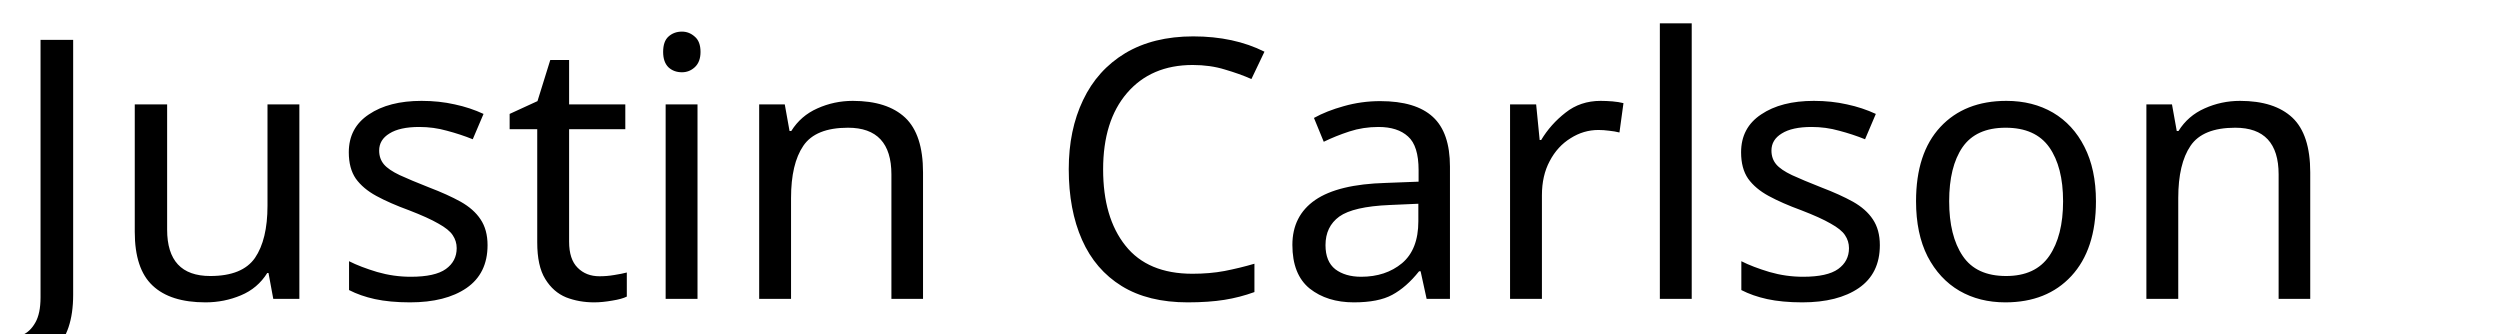
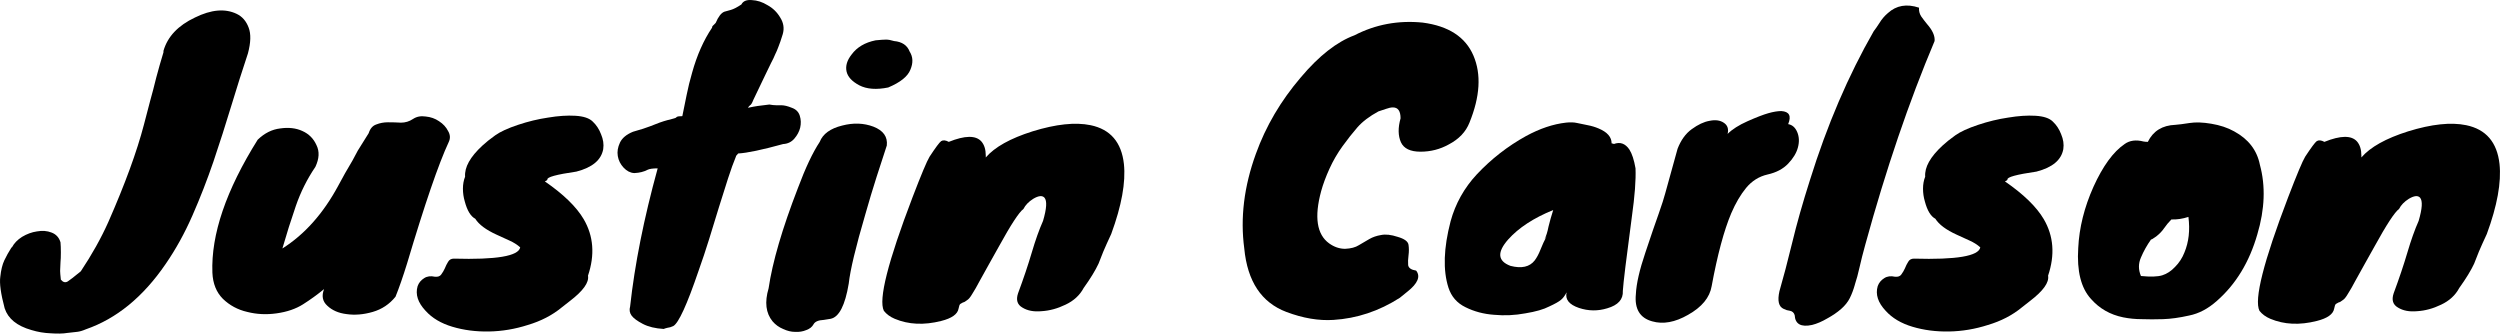
<svg xmlns="http://www.w3.org/2000/svg" id="svg8" version="1.1" viewBox="0 0 155.675 20.773" height="78.511" width="588.377">
  <defs id="defs2" />
-   <g id="layer2" />
  <g id="layer1" style="display:inline">
-     <text xml:space="preserve" style="font-size:22.578px;line-height:1.25;font-family:Lemonada;-inkscape-font-specification:Lemonada;letter-spacing:0px;word-spacing:0px;stroke-width:0.265" x="0.447" y="18.61" id="text2074">
-       <tspan id="tspan2072" x="0.447" y="18.61" style="font-style:normal;font-variant:normal;font-weight:normal;font-stretch:normal;font-size:22.578px;font-family:Knewave;-inkscape-font-specification:Knewave;stroke-width:0.265">Justin Carlson</tspan>
-     </text>
+     <g aria-label="Justin Carlson" id="text2074" style="font-size:22.578px;line-height:1.25;font-family:Lemonada;-inkscape-font-specification:Lemonada;letter-spacing:0px;word-spacing:0px;stroke-width:0.265">
+       <path d="m 3.766,16.329 -0.023,0.542 q 0,0.135 0.045,0.542 0.203,0.248 0.429,0.113 Q 4.398,17.413 5.03,16.894 6.069,15.336 6.746,13.823 8.304,10.279 8.959,7.772 9.162,7.027 9.343,6.305 9.546,5.582 9.727,4.837 9.93,4.07 10.178,3.257 v -0.09 q 0.384,-1.332 1.964,-2.077 1.513,-0.745 2.596,-0.226 0.519,0.248 0.745,0.858 0.226,0.587 -0.045,1.603 -0.519,1.558 -1.039,3.274 -0.519,1.716 -1.106,3.454 -0.587,1.716 -1.31,3.364 -0.722,1.648 -1.671,3.025 -2.1,3.071 -4.967,4.064 -0.316,0.135 -0.542,0.158 -0.203,0.023 -0.61,0.068 -0.406,0.068 -1.039,0.023 -0.61,-0.023 -1.197,-0.203 Q 0.605,20.168 0.289,19.197 -0.072,17.842 0.018,17.233 0.086,16.6 0.266,16.217 0.447,15.833 0.718,15.404 h 0.023 q 0.203,-0.384 0.632,-0.655 0.452,-0.271 0.926,-0.339 0.497,-0.09 0.903,0.068 0.429,0.158 0.564,0.61 0.023,0.248 0.023,0.632 0,0.384 -0.023,0.61 z" style="font-style:normal;font-variant:normal;font-weight:normal;font-stretch:normal;font-size:22.578px;font-family:Knewave;-inkscape-font-specification:Knewave;stroke-width:0.265" id="path838" />
+       <path d="m 16.048,8.698 q 0.632,-0.61 1.4,-0.7 0.79,-0.113 1.377,0.158 0.61,0.271 0.881,0.881 0.294,0.587 -0.068,1.355 -0.768,1.129 -1.219,2.438 -0.452,1.31 -0.835,2.642 2.077,-1.31 3.477,-3.906 0.406,-0.768 0.881,-1.558 l 0.339,-0.632 0.677,-1.084 q 0.135,-0.429 0.474,-0.542 0.339,-0.135 0.722,-0.135 0.406,0 0.813,0.023 0.406,0 0.745,-0.226 0.339,-0.226 0.79,-0.158 0.474,0.045 0.835,0.294 0.384,0.248 0.564,0.61 0.203,0.339 0.045,0.677 -0.948,2.032 -2.596,7.564 -0.384,1.242 -0.722,2.077 -0.564,0.7 -1.422,0.948 -0.858,0.248 -1.626,0.135 -0.745,-0.09 -1.197,-0.519 -0.452,-0.406 -0.203,-1.039 -0.632,0.519 -1.31,0.948 -0.677,0.429 -1.648,0.564 -0.948,0.135 -1.829,-0.09 -0.881,-0.203 -1.513,-0.813 -0.61,-0.61 -0.655,-1.626 -0.135,-3.567 2.822,-8.286 z" style="font-style:normal;font-variant:normal;font-weight:normal;font-stretch:normal;font-size:22.578px;font-family:Knewave;-inkscape-font-specification:Knewave;stroke-width:0.265" id="path840" />
+       <path d="m 34.968,19.152 q -0.881,0.722 -2.1,1.084 -1.197,0.384 -2.416,0.406 -1.219,0.023 -2.28,-0.294 -1.061,-0.316 -1.671,-0.993 -0.722,-0.768 -0.497,-1.535 0.113,-0.316 0.406,-0.497 0.271,-0.181 0.677,-0.09 0.271,0.023 0.384,-0.135 0.135,-0.181 0.226,-0.384 0.09,-0.226 0.203,-0.406 0.113,-0.203 0.361,-0.203 3.974,0.113 4.132,-0.7 -0.271,-0.248 -0.677,-0.429 -0.384,-0.181 -0.79,-0.361 -0.993,-0.452 -1.332,-0.993 -0.429,-0.226 -0.655,-1.084 -0.113,-0.384 -0.113,-0.79 0,-0.406 0.135,-0.745 -0.068,-0.881 1.084,-1.942 0.316,-0.294 0.79,-0.632 0.474,-0.339 1.422,-0.655 0.948,-0.316 1.874,-0.452 0.948,-0.158 1.693,-0.113 0.768,0.045 1.084,0.361 0.339,0.316 0.519,0.79 0.203,0.474 0.135,0.926 -0.181,1.016 -1.671,1.4 -1.874,0.271 -1.806,0.497 0,0.045 -0.158,0.113 1.738,1.197 2.416,2.348 0.926,1.58 0.271,3.522 0.113,0.632 -1.129,1.58 -0.294,0.226 -0.519,0.406 z" style="font-style:normal;font-variant:normal;font-weight:normal;font-stretch:normal;font-size:22.578px;font-family:Knewave;-inkscape-font-specification:Knewave;stroke-width:0.265" id="path842" />
+       <path d="m 44.338,1.722 0.023,-0.09 0.203,-0.203 q 0.248,-0.587 0.542,-0.7 0.158,-0.045 0.406,-0.113 0.248,-0.068 0.655,-0.339 0.158,-0.316 0.655,-0.271 0.497,0.023 0.971,0.316 0.497,0.271 0.79,0.768 0.316,0.497 0.158,1.039 -0.158,0.519 -0.271,0.79 -0.09,0.248 -0.203,0.474 -0.09,0.226 -0.248,0.519 -0.135,0.271 -0.361,0.745 L 46.912,6.215 q -0.113,0.294 -0.203,0.339 -0.068,0.045 -0.135,0.158 0.203,-0.045 0.339,-0.068 0.135,-0.023 0.271,-0.045 0.316,-0.045 0.722,-0.09 0.248,0.045 0.429,0.045 h 0.316 q 0.271,0 0.655,0.158 0.384,0.135 0.497,0.497 0.113,0.361 0.023,0.745 -0.09,0.361 -0.361,0.677 -0.271,0.316 -0.7,0.339 -1.964,0.542 -2.8,0.587 l -0.135,0.158 v 0.023 q -0.226,0.542 -0.497,1.377 -0.248,0.813 -0.564,1.784 -0.294,0.948 -0.61,1.987 -0.316,1.016 -0.655,1.964 -1.084,3.183 -1.58,3.454 -0.181,0.09 -0.384,0.113 -0.181,0.045 -0.203,0.068 -0.79,-0.045 -1.31,-0.316 -0.519,-0.271 -0.7,-0.519 -0.181,-0.248 -0.09,-0.564 0.429,-3.929 1.716,-8.602 -0.452,0 -0.632,0.09 -0.339,0.181 -0.813,0.203 h -0.023 q -0.361,-0.023 -0.655,-0.339 -0.294,-0.316 -0.361,-0.722 -0.068,-0.406 0.135,-0.835 0.203,-0.429 0.813,-0.677 0.722,-0.203 1.061,-0.339 0.655,-0.271 1.084,-0.384 0.452,-0.113 0.497,-0.135 0.068,-0.045 0.09,-0.068 0.068,-0.045 0.339,-0.045 0.135,-0.655 0.271,-1.332 0.135,-0.677 0.339,-1.377 0.452,-1.626 1.242,-2.8 z" style="font-style:normal;font-variant:normal;font-weight:normal;font-stretch:normal;font-size:22.578px;font-family:Knewave;-inkscape-font-specification:Knewave;stroke-width:0.265" id="path844" />
+       <path d="m 51.044,8.834 q 0.294,-0.745 1.4,-1.016 1.039,-0.271 1.942,0.068 0.926,0.361 0.835,1.174 -0.248,0.79 -0.632,1.942 -0.361,1.129 -0.7,2.326 -0.903,3.071 -1.039,4.335 -0.339,2.032 -1.129,2.19 -0.226,0.045 -0.429,0.068 -0.497,0.023 -0.632,0.271 -0.135,0.248 -0.452,0.361 -0.316,0.135 -0.7,0.113 -0.361,0 -0.745,-0.181 -0.384,-0.158 -0.655,-0.474 -0.632,-0.768 -0.248,-2.055 0.361,-2.461 1.829,-6.254 0.7,-1.874 1.355,-2.867 z M 55.311,5.447 Q 54.205,5.673 53.505,5.311 52.827,4.95 52.715,4.453 q -0.113,-0.519 0.316,-1.061 0.497,-0.677 1.49,-0.881 0.452,-0.045 0.655,-0.045 0.203,0 0.497,0.09 0.745,0.068 0.971,0.655 0.316,0.497 0.045,1.129 -0.248,0.632 -1.377,1.106 z" style="font-style:normal;font-variant:normal;font-weight:normal;font-stretch:normal;font-size:22.578px;font-family:Knewave;-inkscape-font-specification:Knewave;stroke-width:0.265" id="path846" />
+       <path d="m 59.081,8.834 q 1.513,-0.61 2.032,-0.023 0.271,0.316 0.271,0.881 v 0.113 q 0.835,-0.971 2.913,-1.626 2.19,-0.677 3.612,-0.384 1.851,0.384 2.077,2.416 0.181,1.716 -0.79,4.358 -0.316,0.677 -0.497,1.106 -0.158,0.406 -0.294,0.745 -0.294,0.632 -0.926,1.513 -0.361,0.677 -1.129,1.039 -0.745,0.361 -1.49,0.406 -0.722,0.068 -1.197,-0.226 -0.474,-0.271 -0.271,-0.881 0.519,-1.4 0.858,-2.551 0.339,-1.151 0.7,-1.964 0.339,-1.151 0.09,-1.445 -0.203,-0.226 -0.7,0.068 -0.429,0.271 -0.61,0.632 -0.406,0.294 -1.535,2.348 -0.316,0.564 -0.632,1.129 -0.294,0.542 -0.564,1.016 -0.248,0.474 -0.452,0.79 -0.181,0.316 -0.339,0.406 -0.135,0.113 -0.248,0.135 -0.09,0.045 -0.158,0.09 -0.068,0.045 -0.113,0.294 -0.09,0.519 -1.084,0.768 -1.603,0.406 -2.89,-0.135 -0.429,-0.181 -0.677,-0.497 -0.519,-1.039 1.784,-7.067 0.813,-2.122 1.061,-2.529 0.564,-0.858 0.722,-0.971 0.181,-0.113 0.474,0.045 z" style="font-style:normal;font-variant:normal;font-weight:normal;font-stretch:normal;font-size:22.578px;font-family:Knewave;-inkscape-font-specification:Knewave;stroke-width:0.265" id="path848" />
+       <path d="m 87.213,7.366 q 0,-0.677 -0.474,-0.677 -0.181,0 -0.429,0.09 -0.248,0.09 -0.474,0.158 -0.835,0.452 -1.31,0.993 -0.452,0.519 -0.926,1.174 -0.474,0.655 -0.813,1.4 -0.339,0.745 -0.519,1.4 -0.655,2.416 0.497,3.251 0.474,0.339 0.993,0.339 0.542,-0.023 0.858,-0.226 0.339,-0.203 0.655,-0.384 0.316,-0.181 0.722,-0.248 0.429,-0.09 1.039,0.113 0.632,0.181 0.677,0.497 0.045,0.316 0,0.655 -0.045,0.339 -0.023,0.61 0.045,0.271 0.497,0.339 0.429,0.542 -0.542,1.31 -0.248,0.203 -0.474,0.384 -1.942,1.242 -4.132,1.377 -1.377,0.09 -2.935,-0.497 -2.326,-0.881 -2.619,-3.951 -0.384,-2.845 0.722,-5.893 0.926,-2.574 2.8,-4.764 1.693,-2.009 3.342,-2.619 1.964,-1.016 4.245,-0.79 2.416,0.316 3.161,2.055 0.745,1.738 -0.248,4.177 -0.339,0.858 -1.287,1.355 -0.813,0.452 -1.761,0.452 -0.948,0 -1.219,-0.587 -0.271,-0.61 -0.023,-1.49 z" style="font-style:normal;font-variant:normal;font-weight:normal;font-stretch:normal;font-size:22.578px;font-family:Knewave;-inkscape-font-specification:Knewave;stroke-width:0.265" id="path850" />
+       <path d="m 100.354,8.924 0.09,0.023 q 0.045,0 0.045,0.023 0.587,-0.226 0.971,0.339 0.248,0.384 0.384,1.174 0.045,1.084 -0.226,3.003 -0.519,3.883 -0.564,4.628 0.045,0.79 -0.971,1.084 -0.881,0.271 -1.761,-0.023 -0.926,-0.316 -0.768,-0.971 -0.181,0.339 -0.361,0.474 -0.181,0.158 -0.722,0.406 -0.519,0.271 -1.49,0.429 -0.971,0.181 -1.942,0.09 -0.971,-0.068 -1.784,-0.474 -0.79,-0.384 -1.061,-1.219 -0.519,-1.626 0.135,-4.132 0.452,-1.648 1.626,-2.913 1.355,-1.445 3.071,-2.393 1.287,-0.7 2.484,-0.835 0.406,-0.045 0.7,0.023 0.316,0.068 0.655,0.135 0.361,0.068 0.677,0.203 0.813,0.339 0.813,0.926 z m -4.177,5.983 q 0.158,-0.316 0.248,-0.79 0.113,-0.474 0.294,-1.039 -1.829,0.745 -2.8,1.829 -1.061,1.197 0.135,1.648 1.039,0.271 1.513,-0.339 0.203,-0.271 0.361,-0.677 0.158,-0.406 0.384,-0.835 -0.068,0.113 -0.135,0.203 z" style="font-style:normal;font-variant:normal;font-weight:normal;font-stretch:normal;font-size:22.578px;font-family:Knewave;-inkscape-font-specification:Knewave;stroke-width:0.265" id="path852" />
+       <path d="m 104.463,9.263 q 0.316,-0.813 0.881,-1.219 0.587,-0.429 1.106,-0.519 0.542,-0.113 0.881,0.113 0.361,0.226 0.248,0.7 0.429,-0.429 1.242,-0.79 0.813,-0.361 1.287,-0.497 0.474,-0.135 0.813,-0.135 0.745,0.045 0.429,0.813 0.384,0.068 0.564,0.497 0.181,0.429 0.045,0.948 -0.135,0.519 -0.61,1.016 -0.474,0.497 -1.287,0.677 -0.79,0.181 -1.332,0.835 -0.519,0.632 -0.926,1.58 -0.677,1.603 -1.219,4.538 -0.181,1.061 -1.468,1.784 -1.219,0.7 -2.235,0.406 -1.151,-0.316 -1.016,-1.693 0.045,-0.971 0.587,-2.574 0.542,-1.626 0.835,-2.438 0.294,-0.835 0.406,-1.264 z" style="font-style:normal;font-variant:normal;font-weight:normal;font-stretch:normal;font-size:22.578px;font-family:Knewave;-inkscape-font-specification:Knewave;stroke-width:0.265" id="path854" />
+       <path d="m 115.503,17.729 q -0.135,0.474 -0.316,0.835 -0.181,0.361 -0.542,0.677 -0.361,0.316 -0.858,0.587 -0.497,0.294 -0.948,0.406 -1.039,0.226 -1.084,-0.61 -0.068,-0.226 -0.294,-0.271 -0.203,-0.023 -0.384,-0.113 -0.474,-0.203 -0.271,-1.106 0.361,-1.242 0.79,-3.003 0.429,-1.784 1.106,-3.906 1.603,-5.148 3.974,-9.279 0.158,-0.203 0.361,-0.519 0.203,-0.339 0.519,-0.61 0.79,-0.722 1.942,-0.339 -0.023,0.294 0.135,0.542 0.158,0.226 0.361,0.474 0.519,0.587 0.474,1.061 -2.393,5.667 -4.312,12.666 -0.226,0.813 -0.361,1.422 -0.135,0.61 -0.294,1.084 z" style="font-style:normal;font-variant:normal;font-weight:normal;font-stretch:normal;font-size:22.578px;font-family:Knewave;-inkscape-font-specification:Knewave;stroke-width:0.265" id="path856" />
+       <path d="m 125.889,19.152 q -0.881,0.722 -2.1,1.084 -1.197,0.384 -2.416,0.406 -1.219,0.023 -2.28,-0.294 -1.061,-0.316 -1.671,-0.993 -0.722,-0.768 -0.497,-1.535 0.113,-0.316 0.406,-0.497 0.271,-0.181 0.677,-0.09 0.271,0.023 0.384,-0.135 0.135,-0.181 0.226,-0.384 0.09,-0.226 0.203,-0.406 0.113,-0.203 0.361,-0.203 3.974,0.113 4.132,-0.7 -0.271,-0.248 -0.677,-0.429 -0.384,-0.181 -0.79,-0.361 -0.993,-0.452 -1.332,-0.993 -0.429,-0.226 -0.655,-1.084 -0.113,-0.384 -0.113,-0.79 0,-0.406 0.135,-0.745 -0.068,-0.881 1.084,-1.942 0.316,-0.294 0.79,-0.632 0.474,-0.339 1.422,-0.655 0.948,-0.316 1.874,-0.452 0.948,-0.158 1.693,-0.113 0.768,0.045 1.084,0.361 0.339,0.316 0.519,0.79 0.203,0.474 0.135,0.926 -0.181,1.016 -1.671,1.4 -1.874,0.271 -1.806,0.497 0,0.045 -0.158,0.113 1.738,1.197 2.416,2.348 0.926,1.58 0.271,3.522 0.113,0.632 -1.129,1.58 -0.294,0.226 -0.519,0.406 z" style="font-style:normal;font-variant:normal;font-weight:normal;font-stretch:normal;font-size:22.578px;font-family:Knewave;-inkscape-font-specification:Knewave;stroke-width:0.265" id="path858" />
+       <path d="m 132.301,8.969 q 0.474,-0.339 1.174,-0.158 0.135,0.023 0.271,0.023 0.497,-1.016 1.716,-1.061 0.316,-0.023 0.881,-0.113 0.564,-0.09 1.355,0.045 0.813,0.135 1.422,0.474 1.332,0.722 1.603,2.077 0.542,1.987 -0.158,4.335 -0.745,2.596 -2.529,4.154 -0.813,0.722 -1.716,0.903 -0.903,0.203 -1.626,0.226 -0.722,0.023 -1.332,0 -0.587,0 -1.151,-0.113 -1.219,-0.248 -2.009,-1.151 -0.926,-1.016 -0.79,-3.161 0.09,-1.897 0.948,-3.816 0.881,-1.942 1.942,-2.664 z m 3.974,4.538 q -0.564,0.181 -1.061,0.158 -0.248,0.248 -0.452,0.542 -0.181,0.271 -0.497,0.519 -0.316,0.226 -0.316,0.181 -0.384,0.542 -0.632,1.129 -0.248,0.564 0,1.151 0.903,0.09 1.332,-0.045 0.429,-0.135 0.79,-0.519 0.384,-0.384 0.587,-0.903 0.406,-0.971 0.248,-2.213 z" style="font-style:normal;font-variant:normal;font-weight:normal;font-stretch:normal;font-size:22.578px;font-family:Knewave;-inkscape-font-specification:Knewave;stroke-width:0.265" id="path860" />
+       <path d="m 144.741,8.834 q 1.513,-0.61 2.032,-0.023 0.271,0.316 0.271,0.881 v 0.113 q 0.835,-0.971 2.913,-1.626 2.19,-0.677 3.612,-0.384 1.851,0.384 2.077,2.416 0.181,1.716 -0.79,4.358 -0.316,0.677 -0.497,1.106 -0.158,0.406 -0.294,0.745 -0.294,0.632 -0.926,1.513 -0.361,0.677 -1.129,1.039 -0.745,0.361 -1.49,0.406 -0.722,0.068 -1.197,-0.226 -0.474,-0.271 -0.271,-0.881 0.519,-1.4 0.858,-2.551 0.339,-1.151 0.7,-1.964 0.339,-1.151 0.09,-1.445 -0.203,-0.226 -0.7,0.068 -0.429,0.271 -0.61,0.632 -0.406,0.294 -1.535,2.348 -0.316,0.564 -0.632,1.129 -0.294,0.542 -0.564,1.016 -0.248,0.474 -0.452,0.79 -0.181,0.316 -0.339,0.406 -0.135,0.113 -0.248,0.135 -0.09,0.045 -0.158,0.09 -0.068,0.045 -0.113,0.294 -0.09,0.519 -1.084,0.768 -1.603,0.406 -2.89,-0.135 -0.429,-0.181 -0.677,-0.497 -0.519,-1.039 1.784,-7.067 0.813,-2.122 1.061,-2.529 0.564,-0.858 0.722,-0.971 0.181,-0.113 0.474,0.045 z" style="font-style:normal;font-variant:normal;font-weight:normal;font-stretch:normal;font-size:22.578px;font-family:Knewave;-inkscape-font-specification:Knewave;stroke-width:0.265" id="path862" />
+     </g>
  </g>
</svg>
